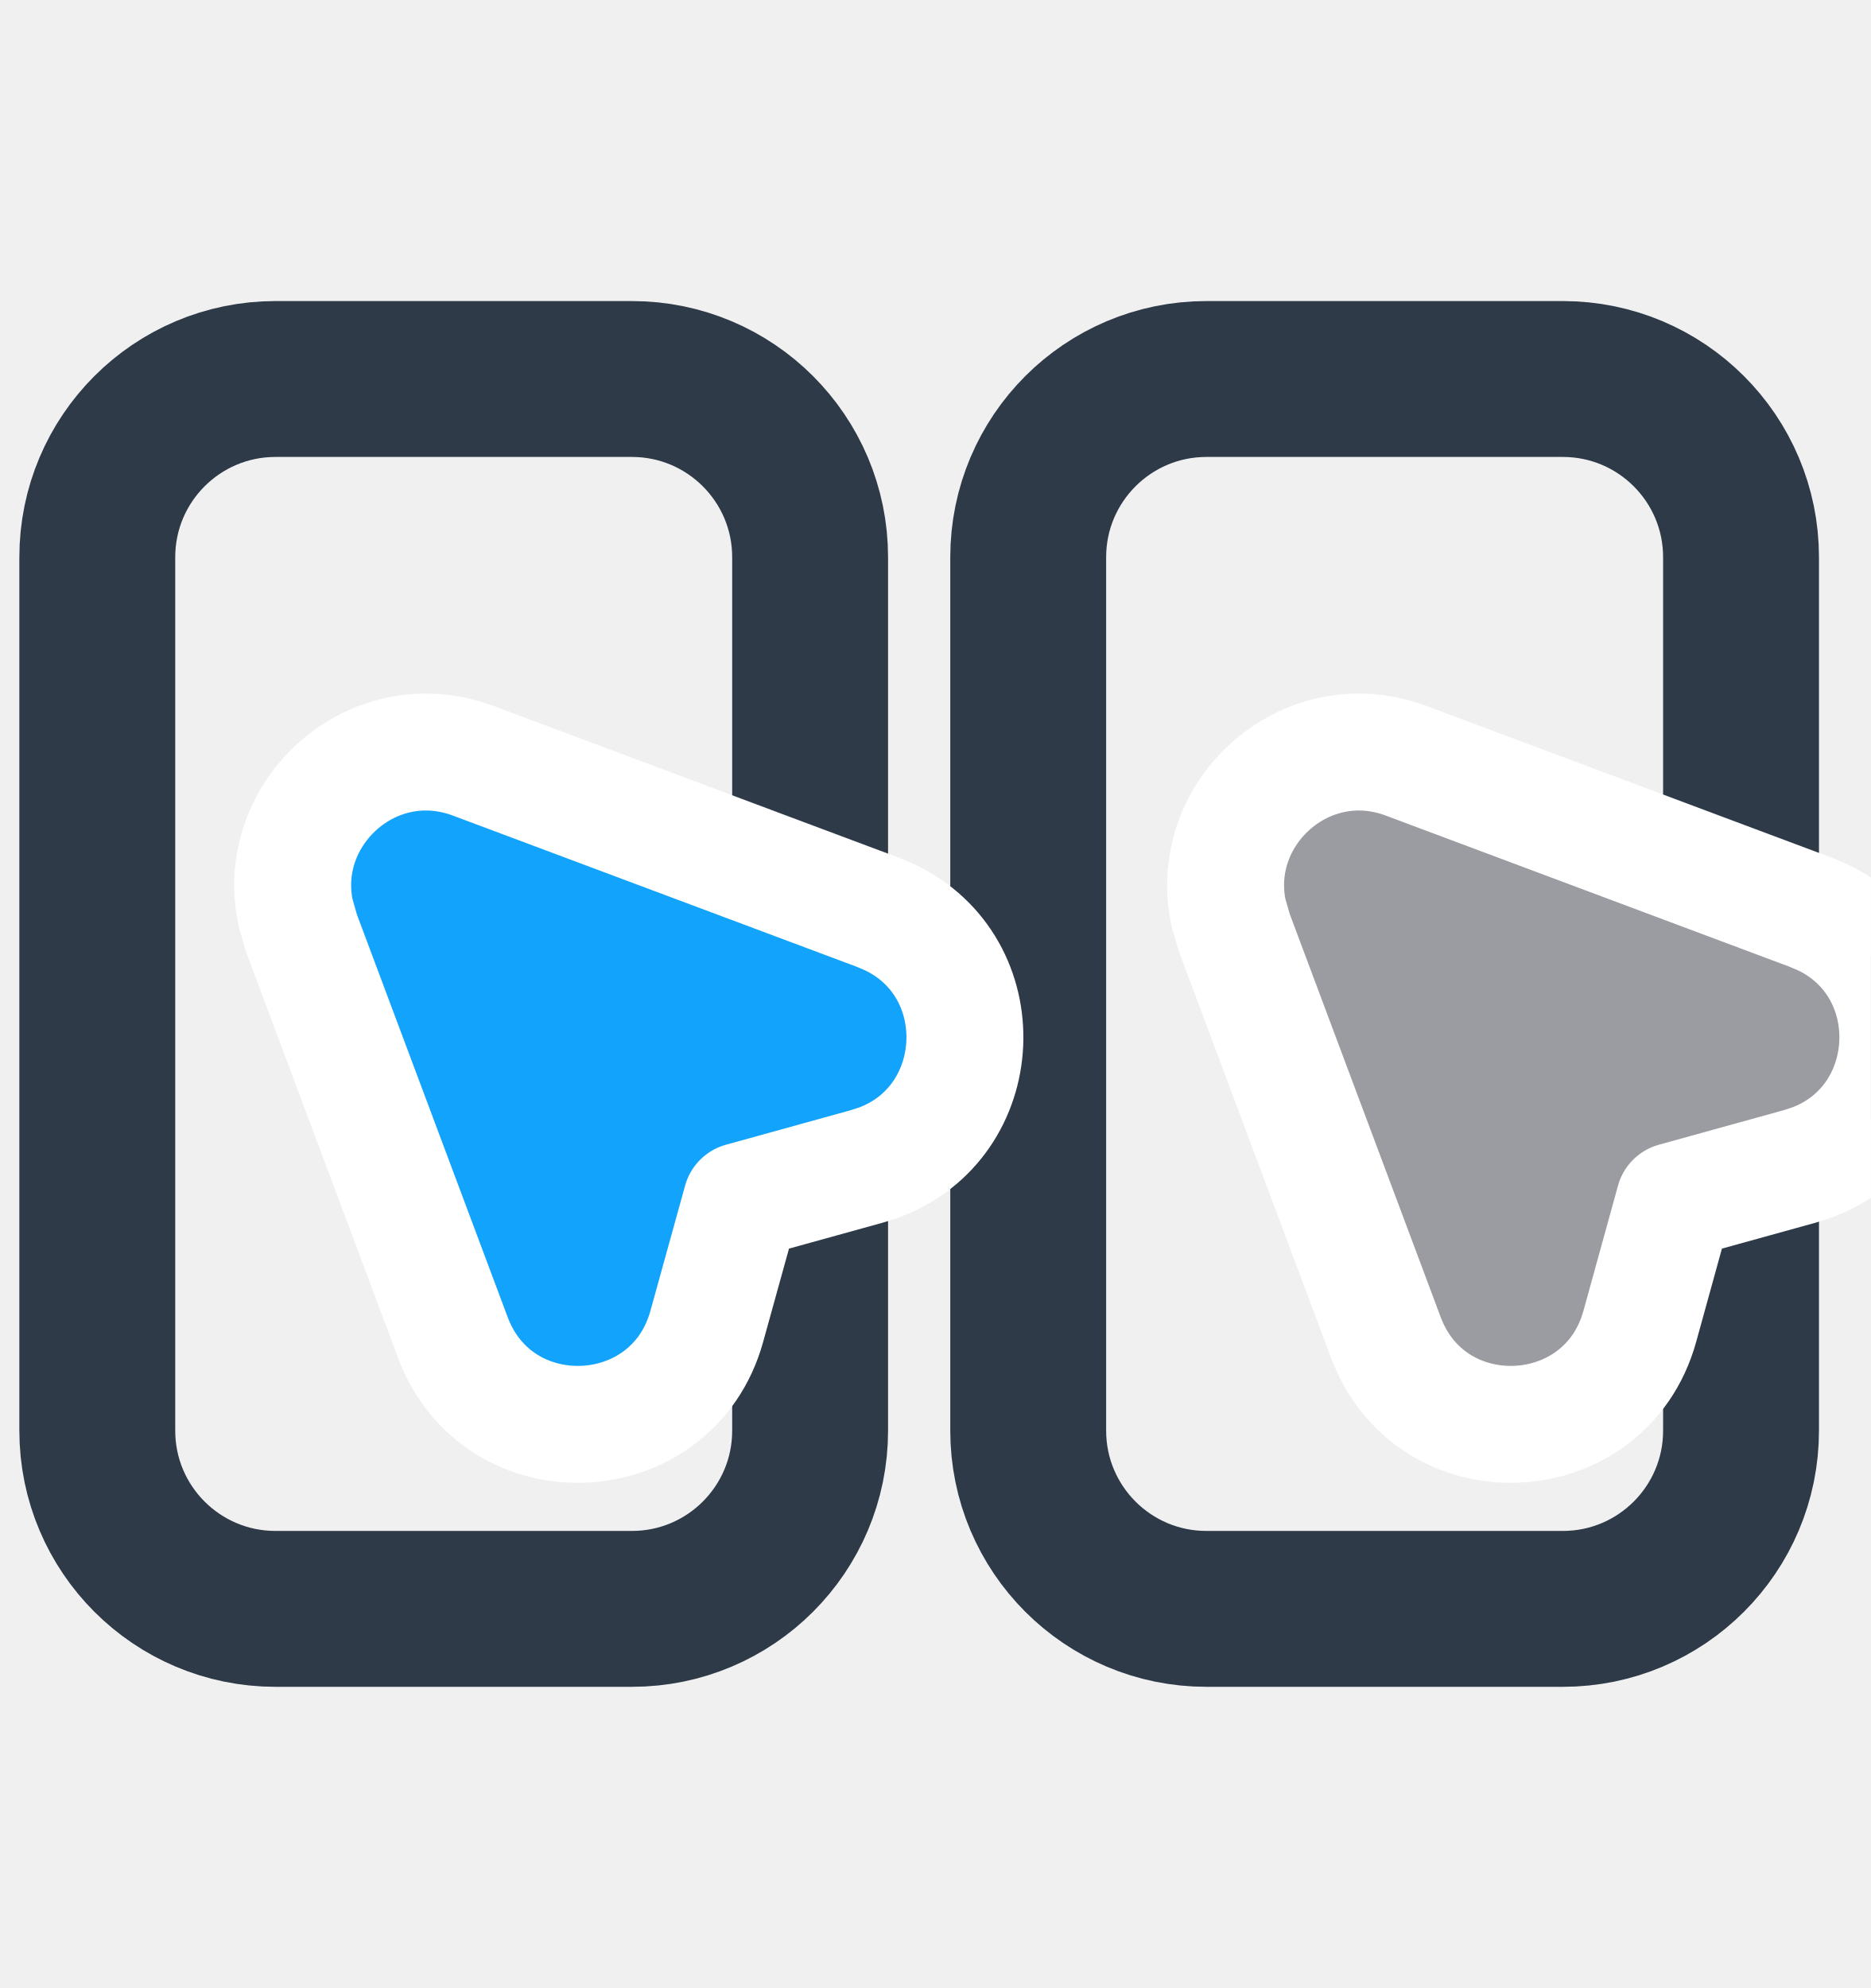
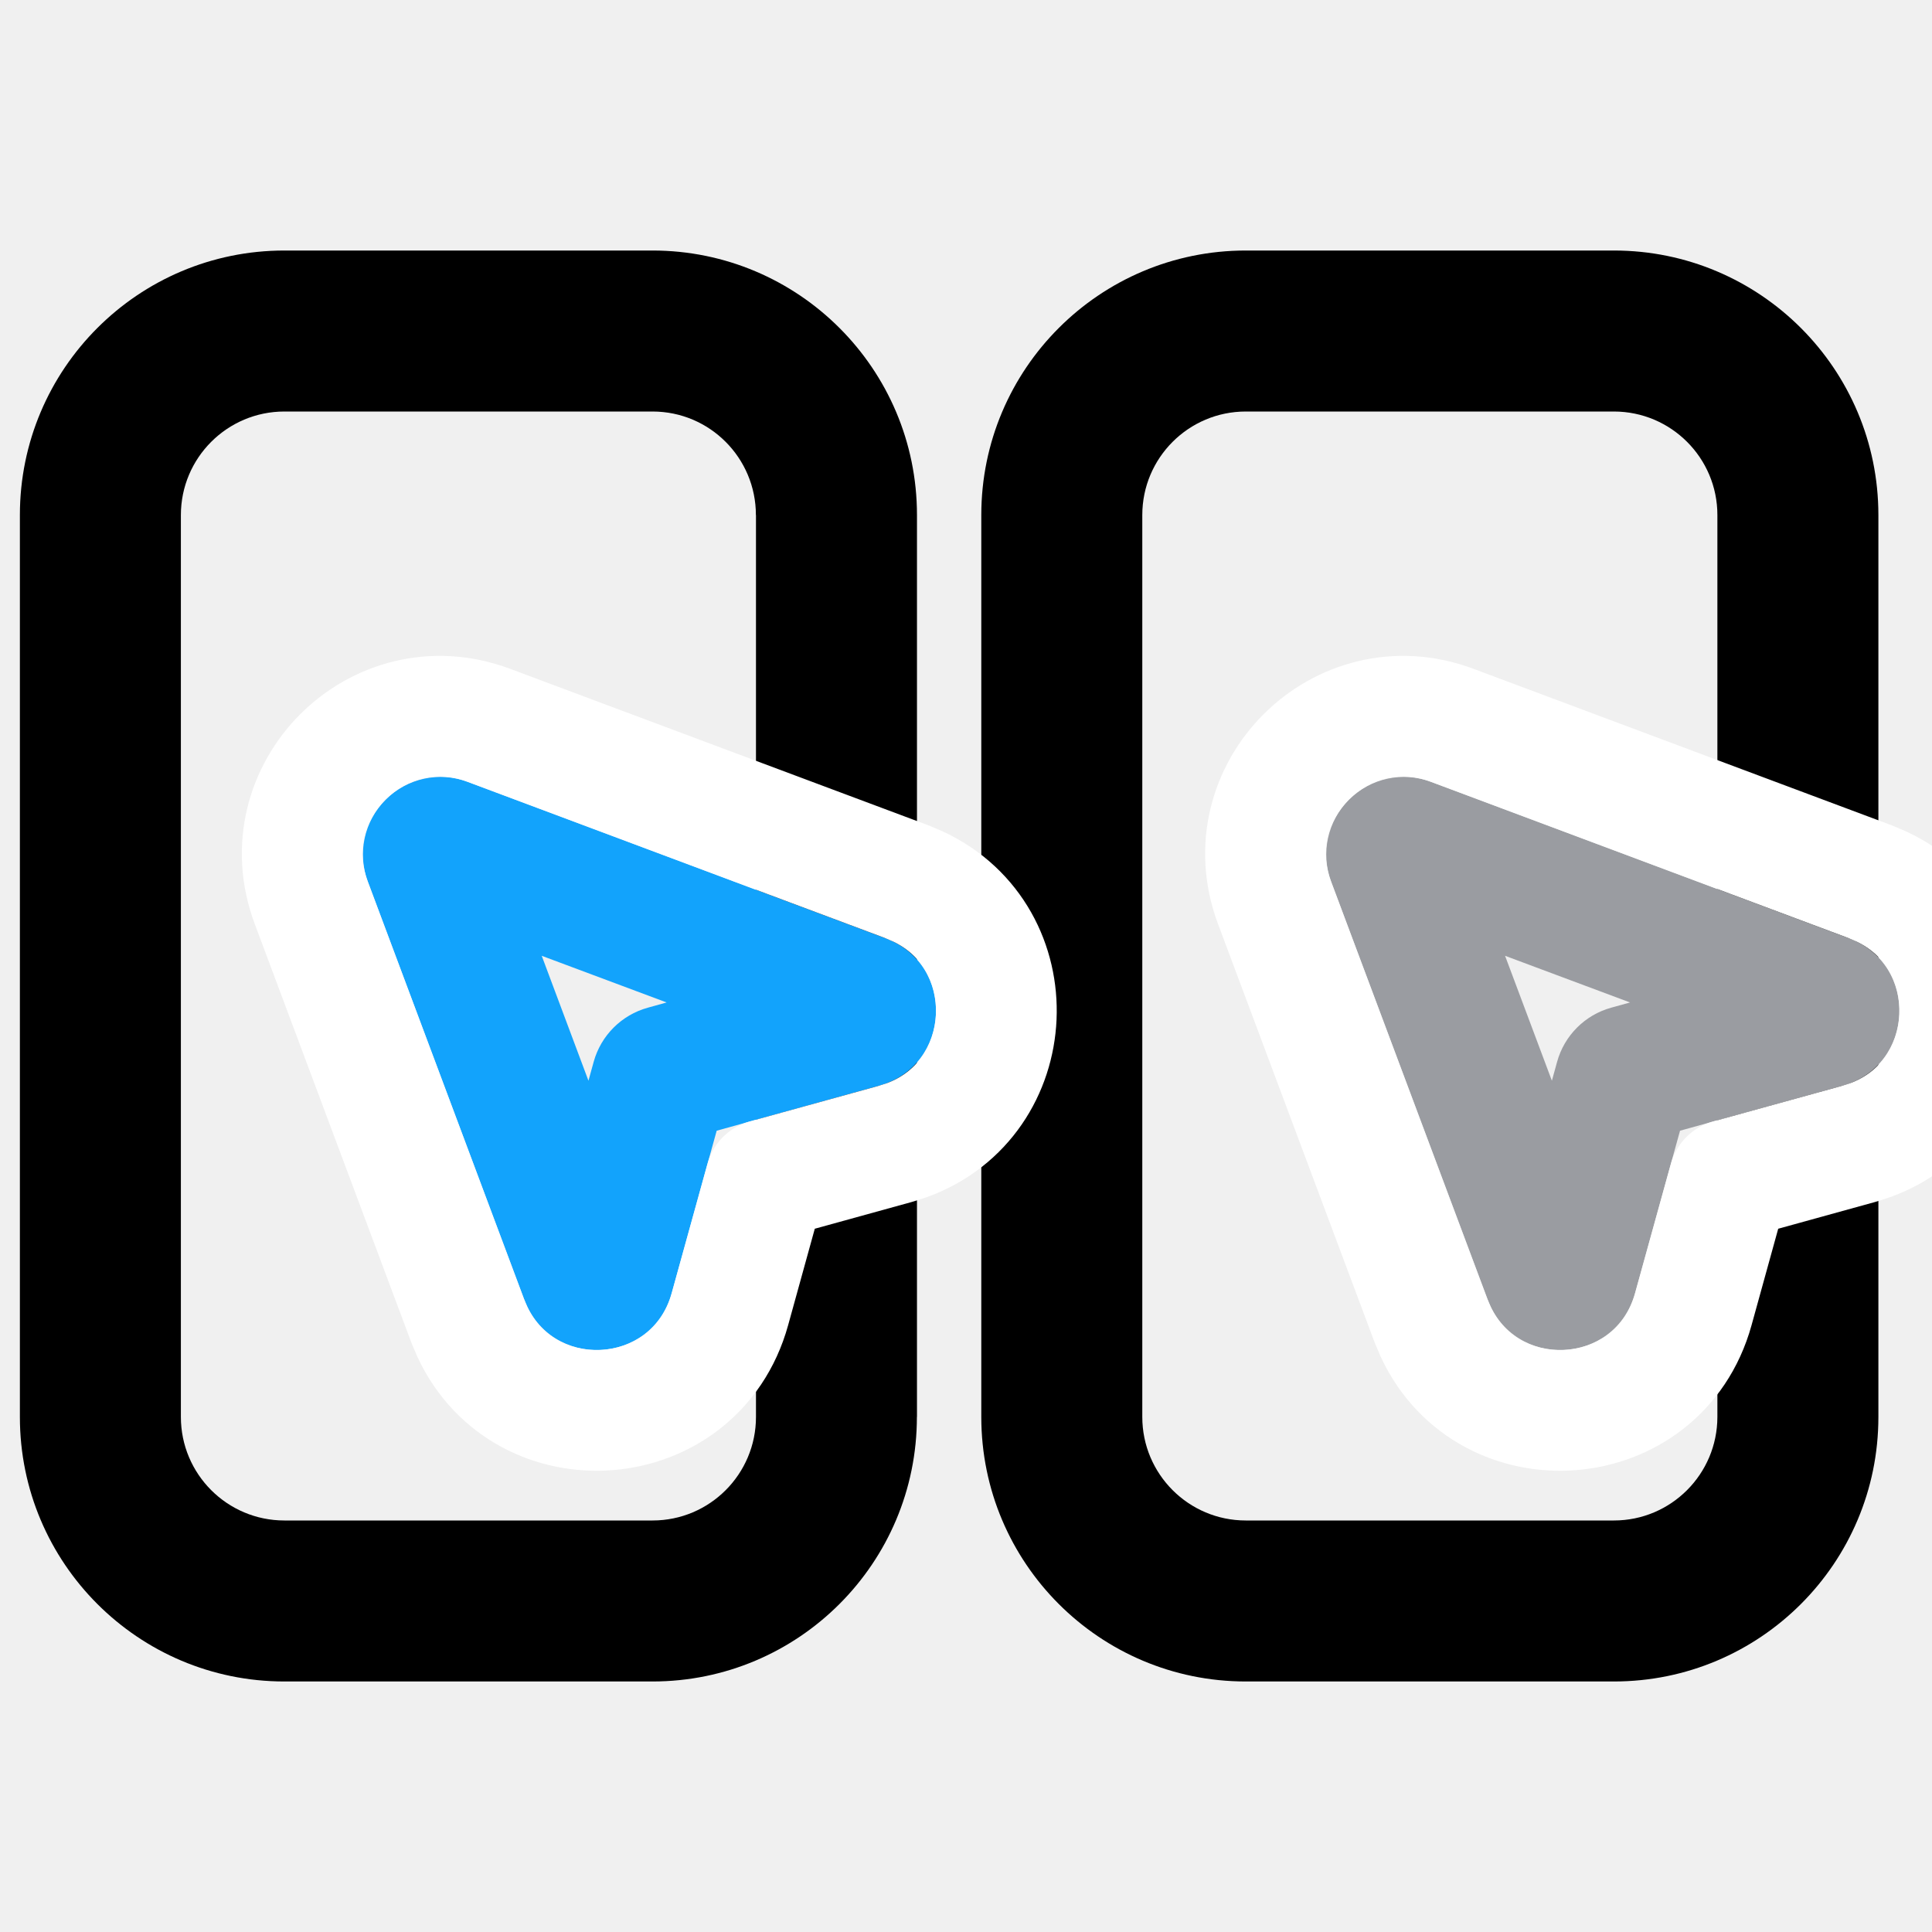
- <svg xmlns="http://www.w3.org/2000/svg" width="16" height="17" viewBox="0 0 16 17" fill="none">
-   <g clip-path="url(#clip0_19005_126275)">
-     <rect x="0.832" y="3.241" width="6.096" height="10.517" rx="1.524" stroke="#2E3A48" stroke-width="1.333" stroke-linecap="round" />
-     <rect x="8.793" y="3.241" width="6.096" height="10.517" rx="1.524" stroke="#2E3A48" stroke-width="1.333" stroke-linecap="round" />
-     <path d="M2.528 7.805C2.346 6.952 3.187 6.184 4.048 6.506L7.51 7.802L7.604 7.842C8.511 8.268 8.452 9.598 7.511 9.943L7.414 9.974L6.341 10.271L6.044 11.343C5.749 12.409 4.261 12.475 3.873 11.438L2.577 7.977L2.528 7.805Z" fill="#12A3FC" stroke="white" stroke-linecap="round" stroke-linejoin="round" />
-     <path d="M10.506 7.805C10.324 6.952 11.166 6.184 12.026 6.506L15.488 7.802L15.582 7.842C16.489 8.268 16.431 9.598 15.489 9.943L15.392 9.974L14.319 10.271L14.023 11.343C13.727 12.409 12.24 12.475 11.852 11.438L10.556 7.977L10.506 7.805Z" fill="#9A9CA1" stroke="white" stroke-linecap="round" stroke-linejoin="round" />
+ <svg xmlns="http://www.w3.org/2000/svg" width="24" height="24" fill="none" viewBox="0 0 24 24">
+   <g clip-path="url(#a)">
+     <path fill="currentColor" d="M9.39 6.398c0-.71-.574-1.286-1.284-1.286H3.533c-.71 0-1.286.576-1.286 1.286v11.204c0 .71.576 1.286 1.286 1.286h4.573c.71 0 1.285-.576 1.285-1.286V6.398Zm2 11.204a3.285 3.285 0 0 1-3.284 3.286H3.533a3.286 3.286 0 0 1-3.286-3.286V6.398a3.286 3.286 0 0 1 3.286-3.286h4.573a3.286 3.286 0 0 1 3.285 3.286v11.204Zm9.944-11.204c0-.71-.576-1.286-1.286-1.286h-4.572c-.71 0-1.286.576-1.286 1.286v11.204c0 .71.576 1.286 1.286 1.286h4.572c.71 0 1.285-.576 1.286-1.286V6.398Zm2 11.204a3.285 3.285 0 0 1-3.286 3.286h-4.572a3.286 3.286 0 0 1-3.286-3.286V6.398a3.286 3.286 0 0 1 3.286-3.286h4.572a3.286 3.286 0 0 1 3.286 3.286v11.204Z" />
+     <path fill="#12A3FC" fill-rule="evenodd" d="m6.729 11.872.581 1.553.065-.235a.964.964 0 0 1 .672-.672l.234-.065-1.552-.58Zm-2.16-.92a.964.964 0 0 1 1.24-1.24l5.193 1.944c.874.327.818 1.582-.081 1.831l-2.018.559-.559 2.018c-.25.9-1.504.955-1.831.08l-1.944-5.192Z" clip-rule="evenodd" />
+     <path fill="#9A9CA1" fill-rule="evenodd" d="m18.696 11.872.582 1.553.065-.235a.964.964 0 0 1 .671-.672l.235-.065-1.553-.58Zm-2.16-.92a.964.964 0 0 1 1.24-1.24l5.193 1.944c.874.327.819 1.582-.08 1.831l-2.019.559-.559 2.018c-.249.9-1.503.955-1.83.08l-1.945-5.192Z" clip-rule="evenodd" />
+     <path stroke="#fff" stroke-linecap="round" stroke-linejoin="round" stroke-width="1.5" d="M3.867 11.215c-.516-1.377.828-2.72 2.205-2.205l5.193 1.943.14.06c1.361.639 1.273 2.633-.138 3.15l-.146.047-1.609.444-.445 1.61c-.43 1.55-2.537 1.69-3.197.285l-.06-.14-1.943-5.194Zm11.966 0c-.515-1.377.83-2.72 2.206-2.205l5.193 1.943.14.06c1.362.639 1.274 2.633-.138 3.15l-.146.047-1.608.444-.445 1.61c-.43 1.55-2.537 1.69-3.198.285l-.06-.14-1.944-5.194Z" />
  </g>
  <defs>
-     <clipPath id="clip0_19005_126275">
-       <rect width="16" height="16" fill="white" transform="translate(0 0.5)" />
+     <clipPath id="a">
+       <path fill="#fff" d="M0 0h24v24H0z" />
    </clipPath>
  </defs>
</svg>
